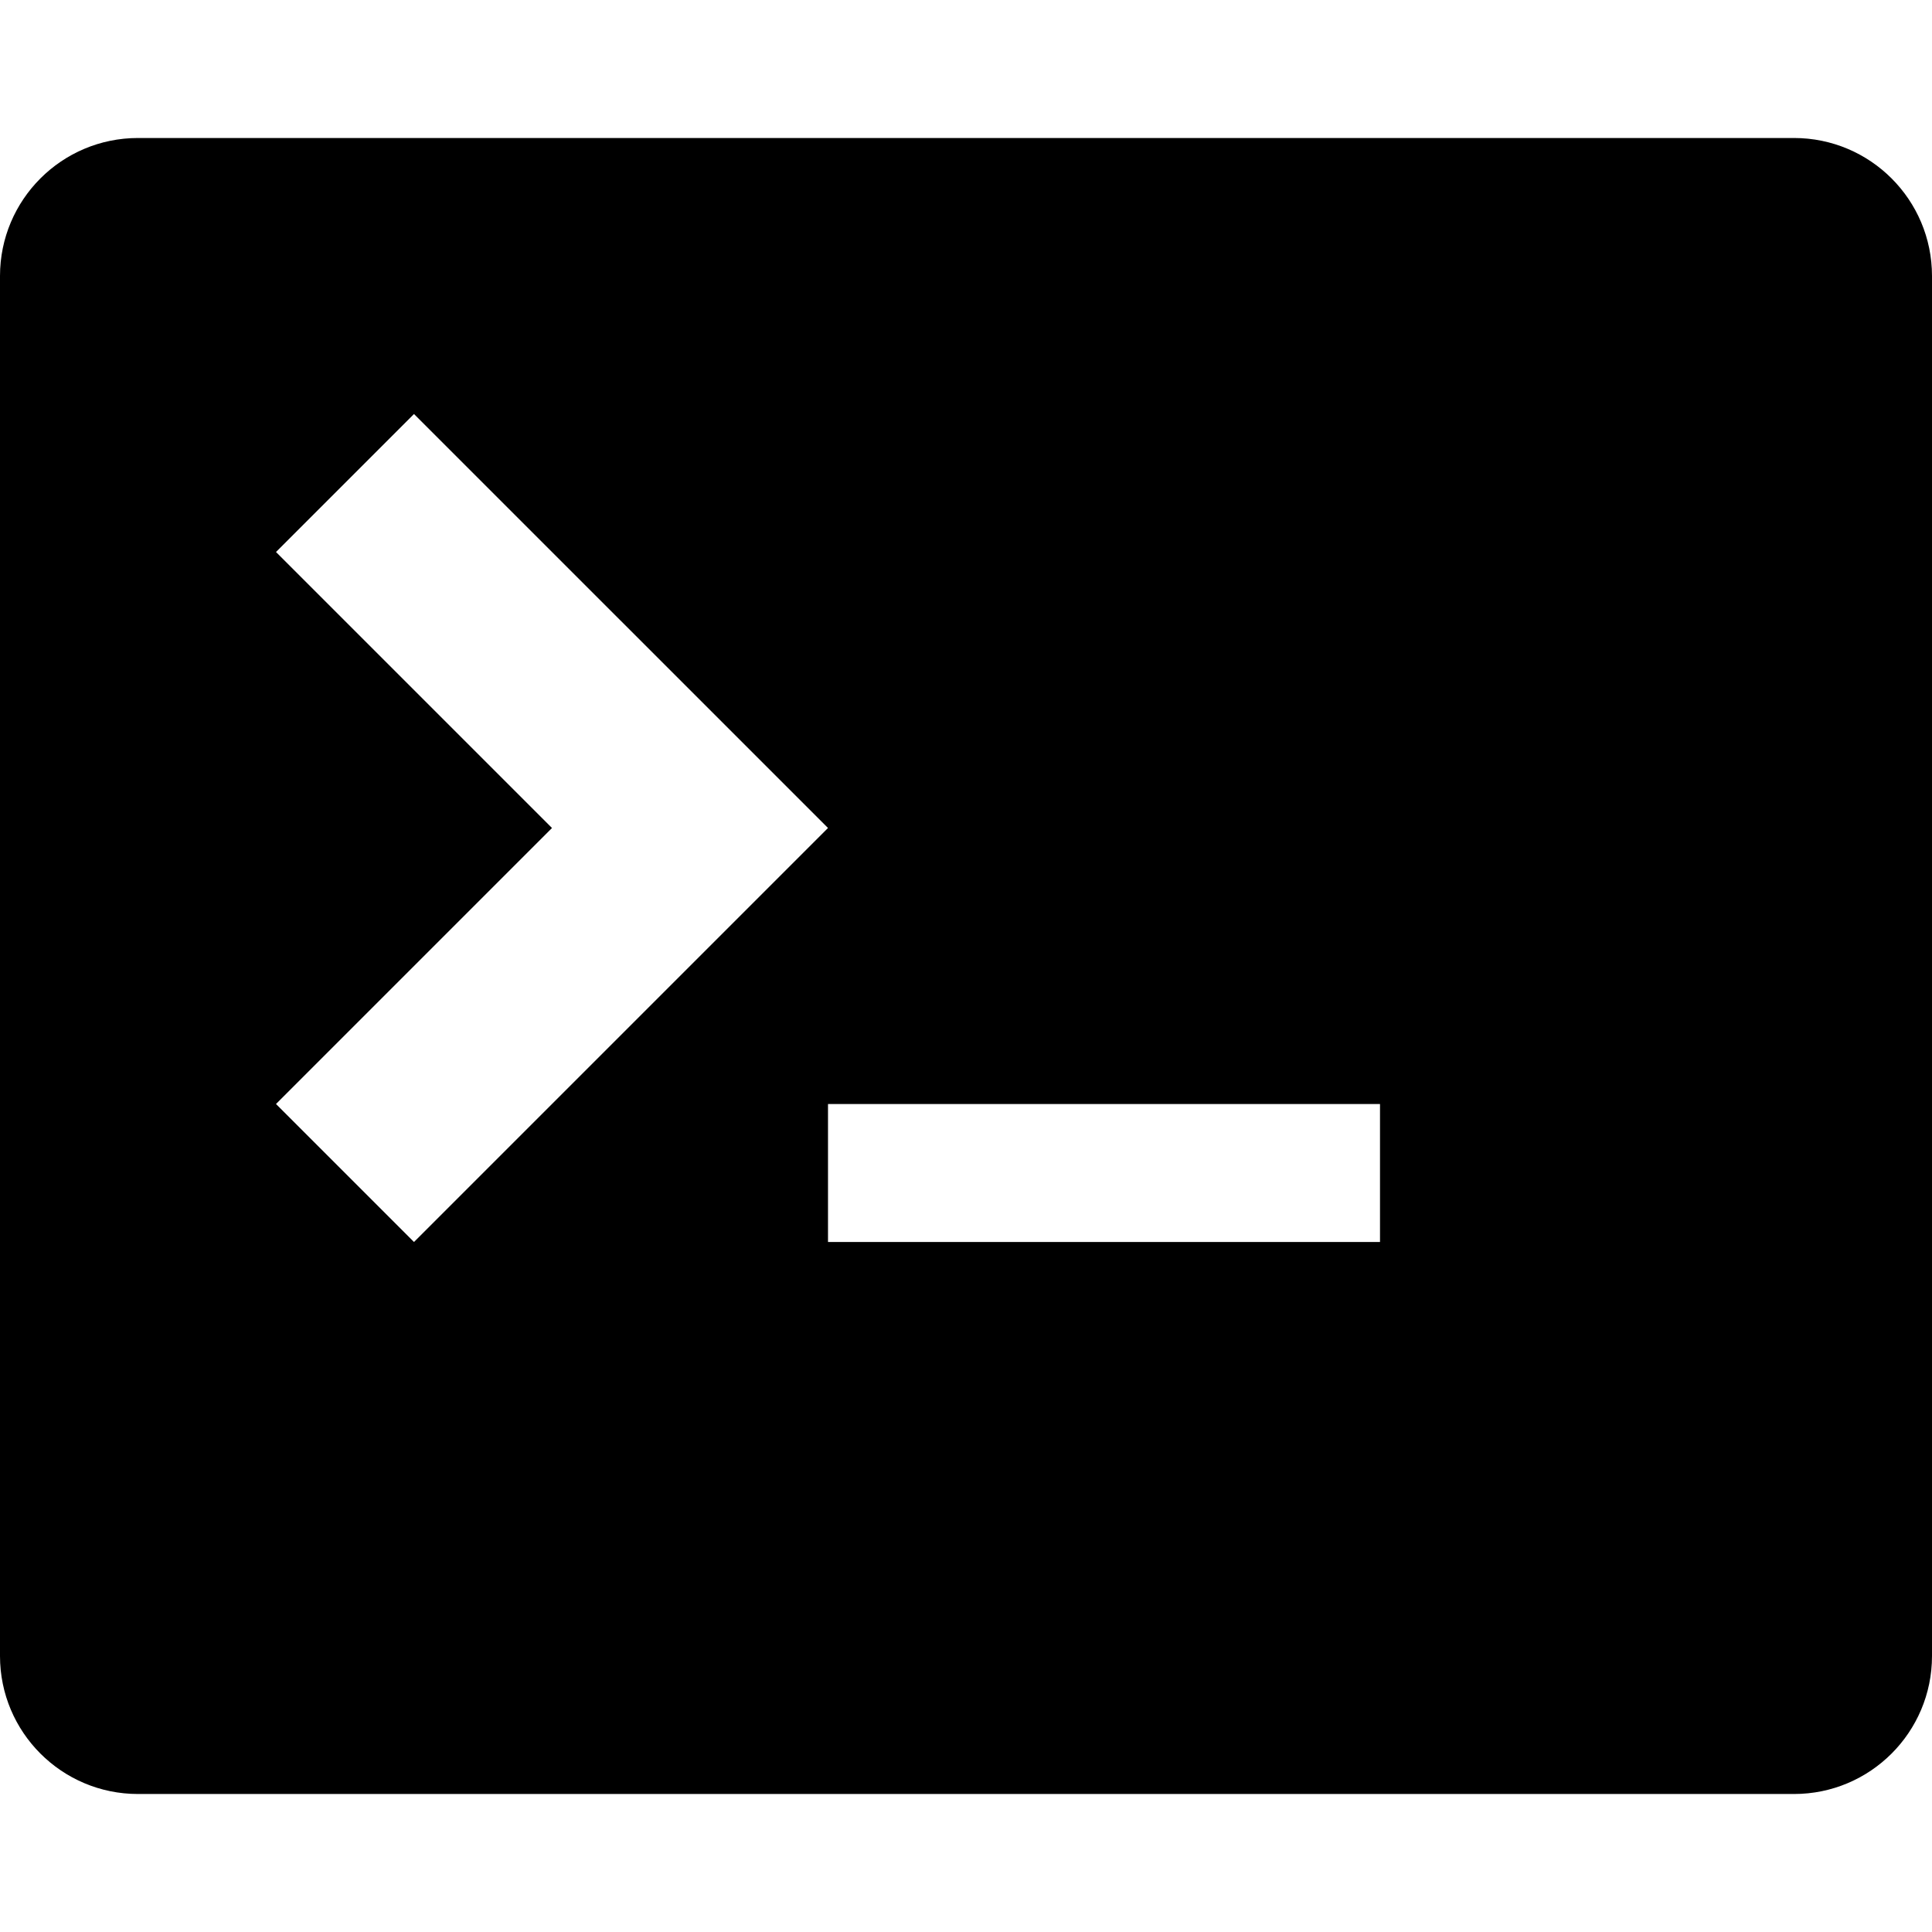
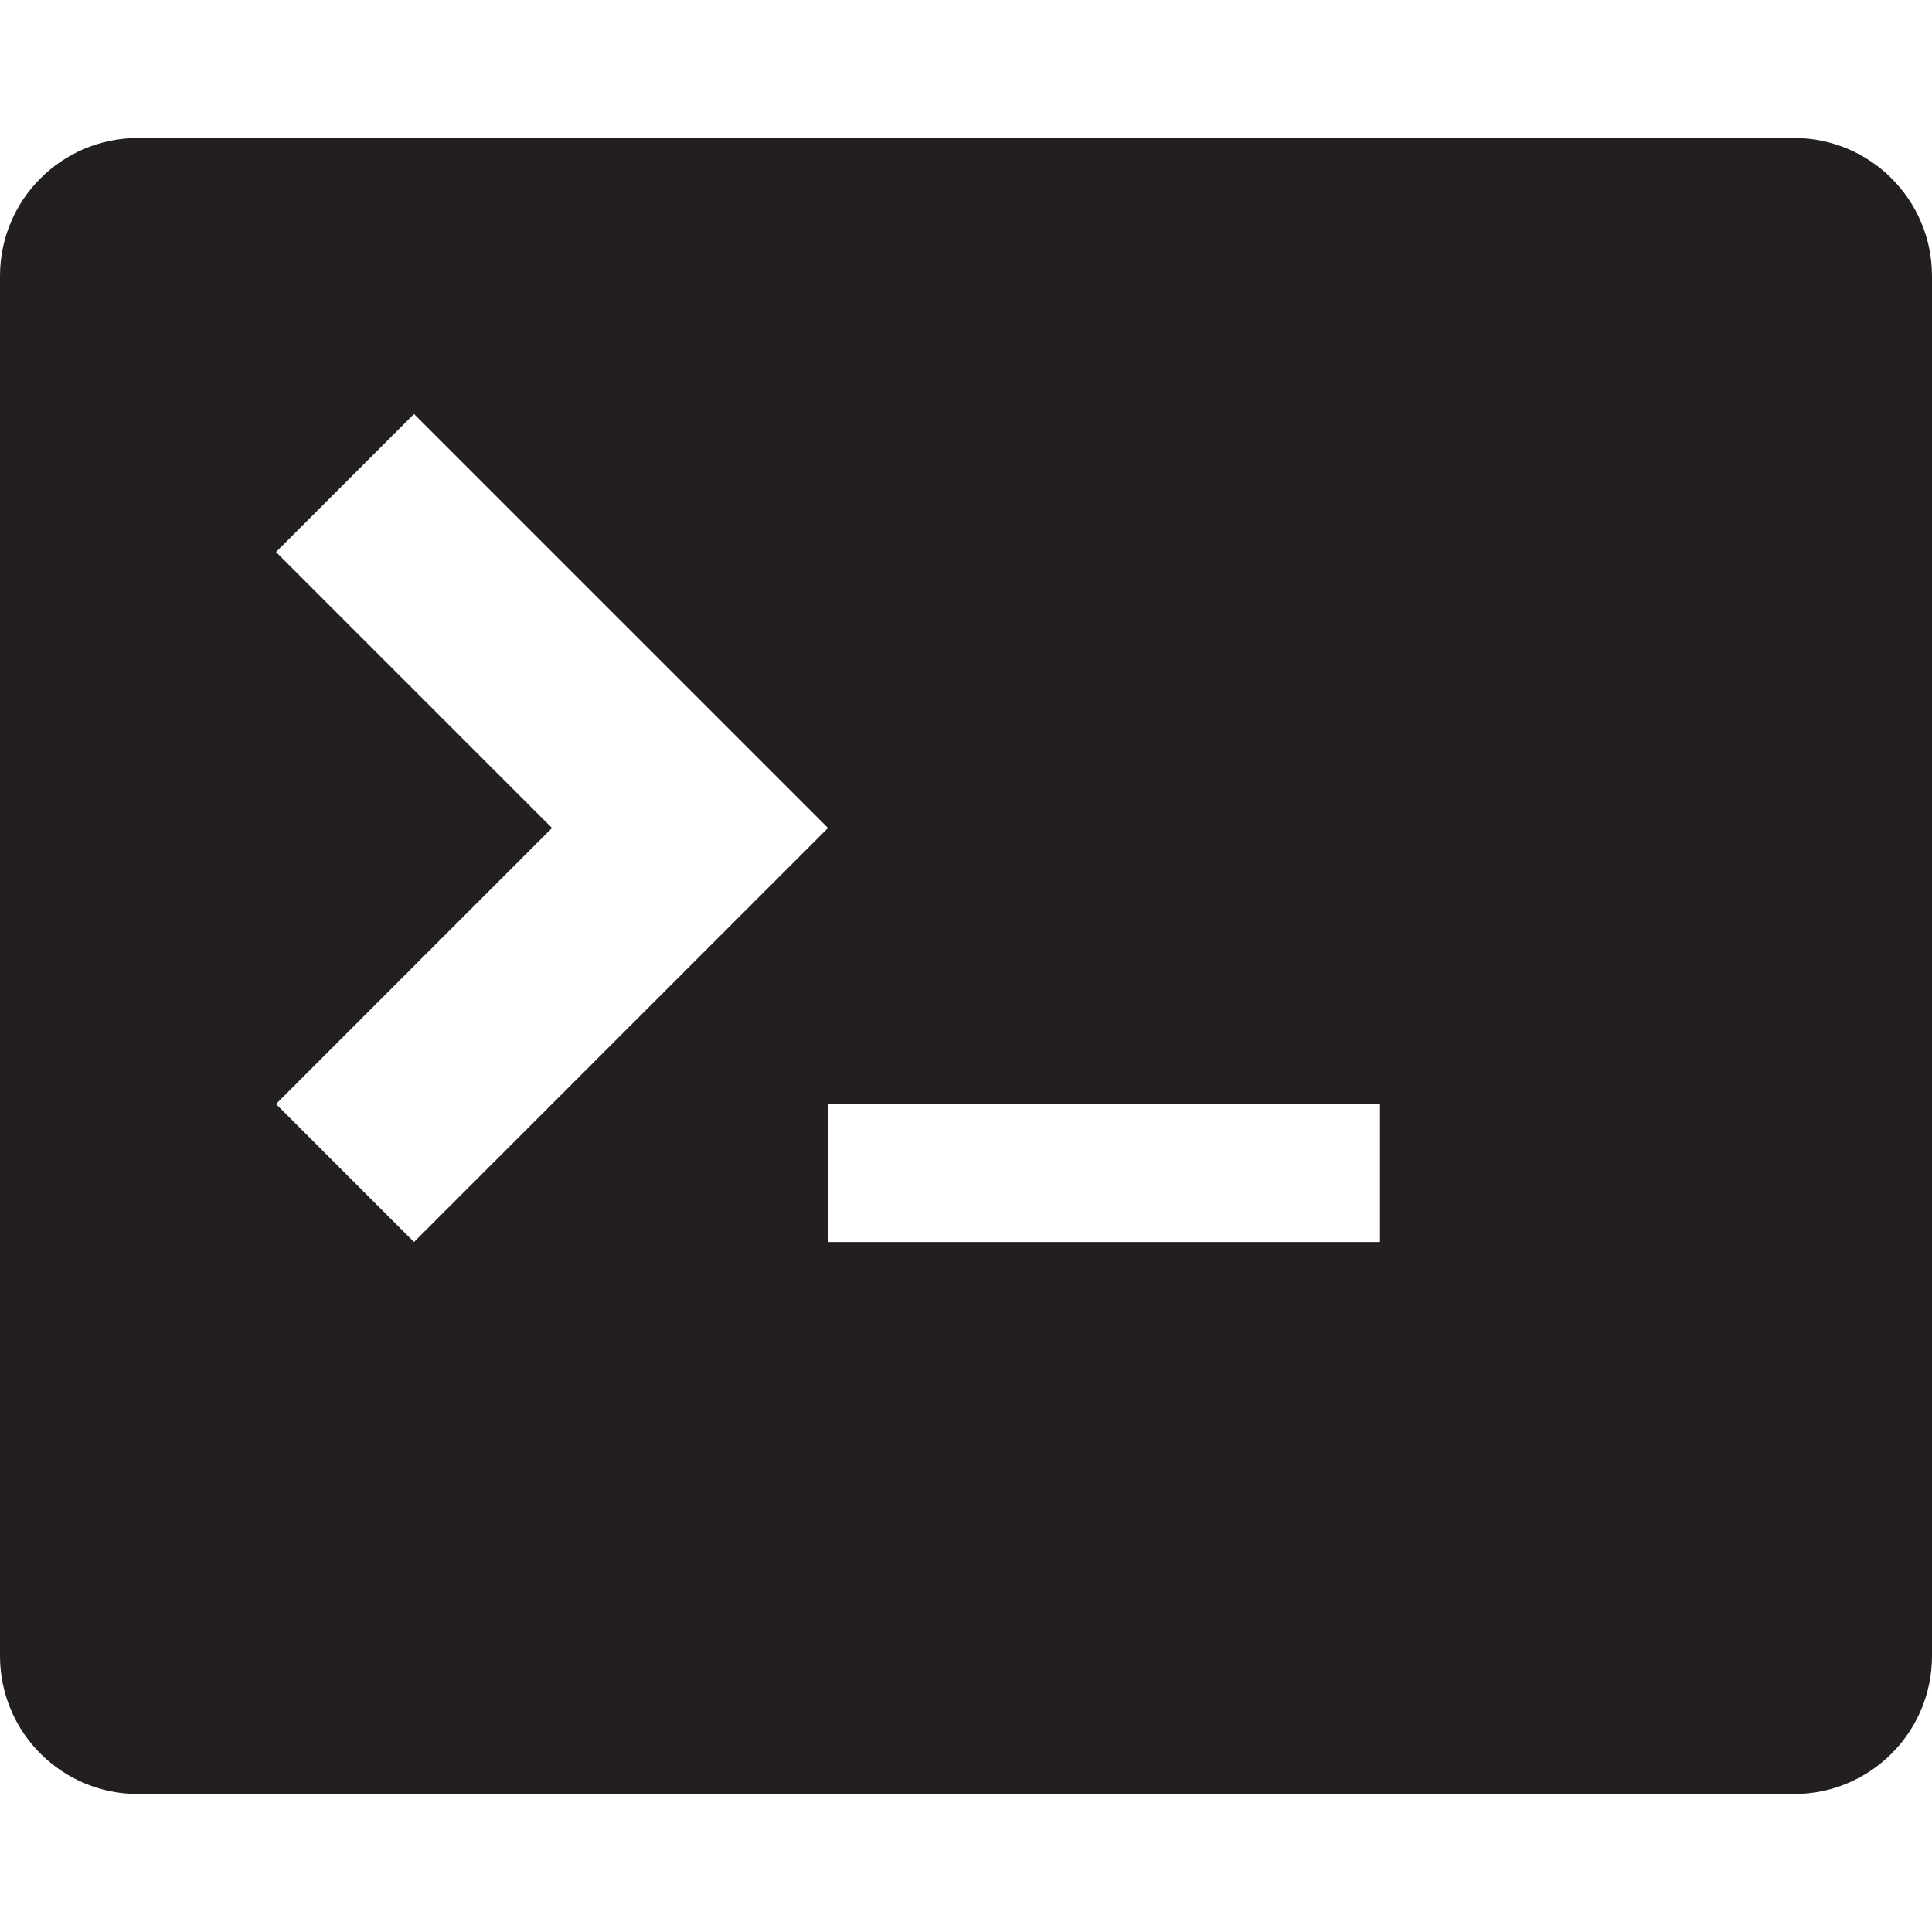
<svg xmlns="http://www.w3.org/2000/svg" version="1.1" x="0px" y="0px" width="512px" height="512px">
-   <path d="M475.429,36.571H36.571C16.371,36.571,0,52.943,0,73.143v365.714c0,20.2,16.371,36.571,36.571,36.571h438.857C495.629,475.429,512,459.057,512,438.857V73.143C512,52.943,495.629,36.571,475.429,36.571z M73.143,292.571l73.143-73.143l-73.143-73.143l36.571-36.571l109.714,109.714L109.714,329.143L73.143,292.571z M365.714,329.143H219.429v-36.571h146.286V329.143z" />
+   <path fill="#231F20" d="M475.429,36.571H36.571C16.371,36.571,0,52.943,0,73.143v365.714c0,20.2,16.371,36.571,36.571,36.571h438.857C495.629,475.429,512,459.057,512,438.857V73.143C512,52.943,495.629,36.571,475.429,36.571z M73.143,292.571l73.143-73.143l-73.143-73.143l36.571-36.571l109.714,109.714L109.714,329.143L73.143,292.571z M365.714,329.143H219.429v-36.571h146.286V329.143z" />
</svg>
